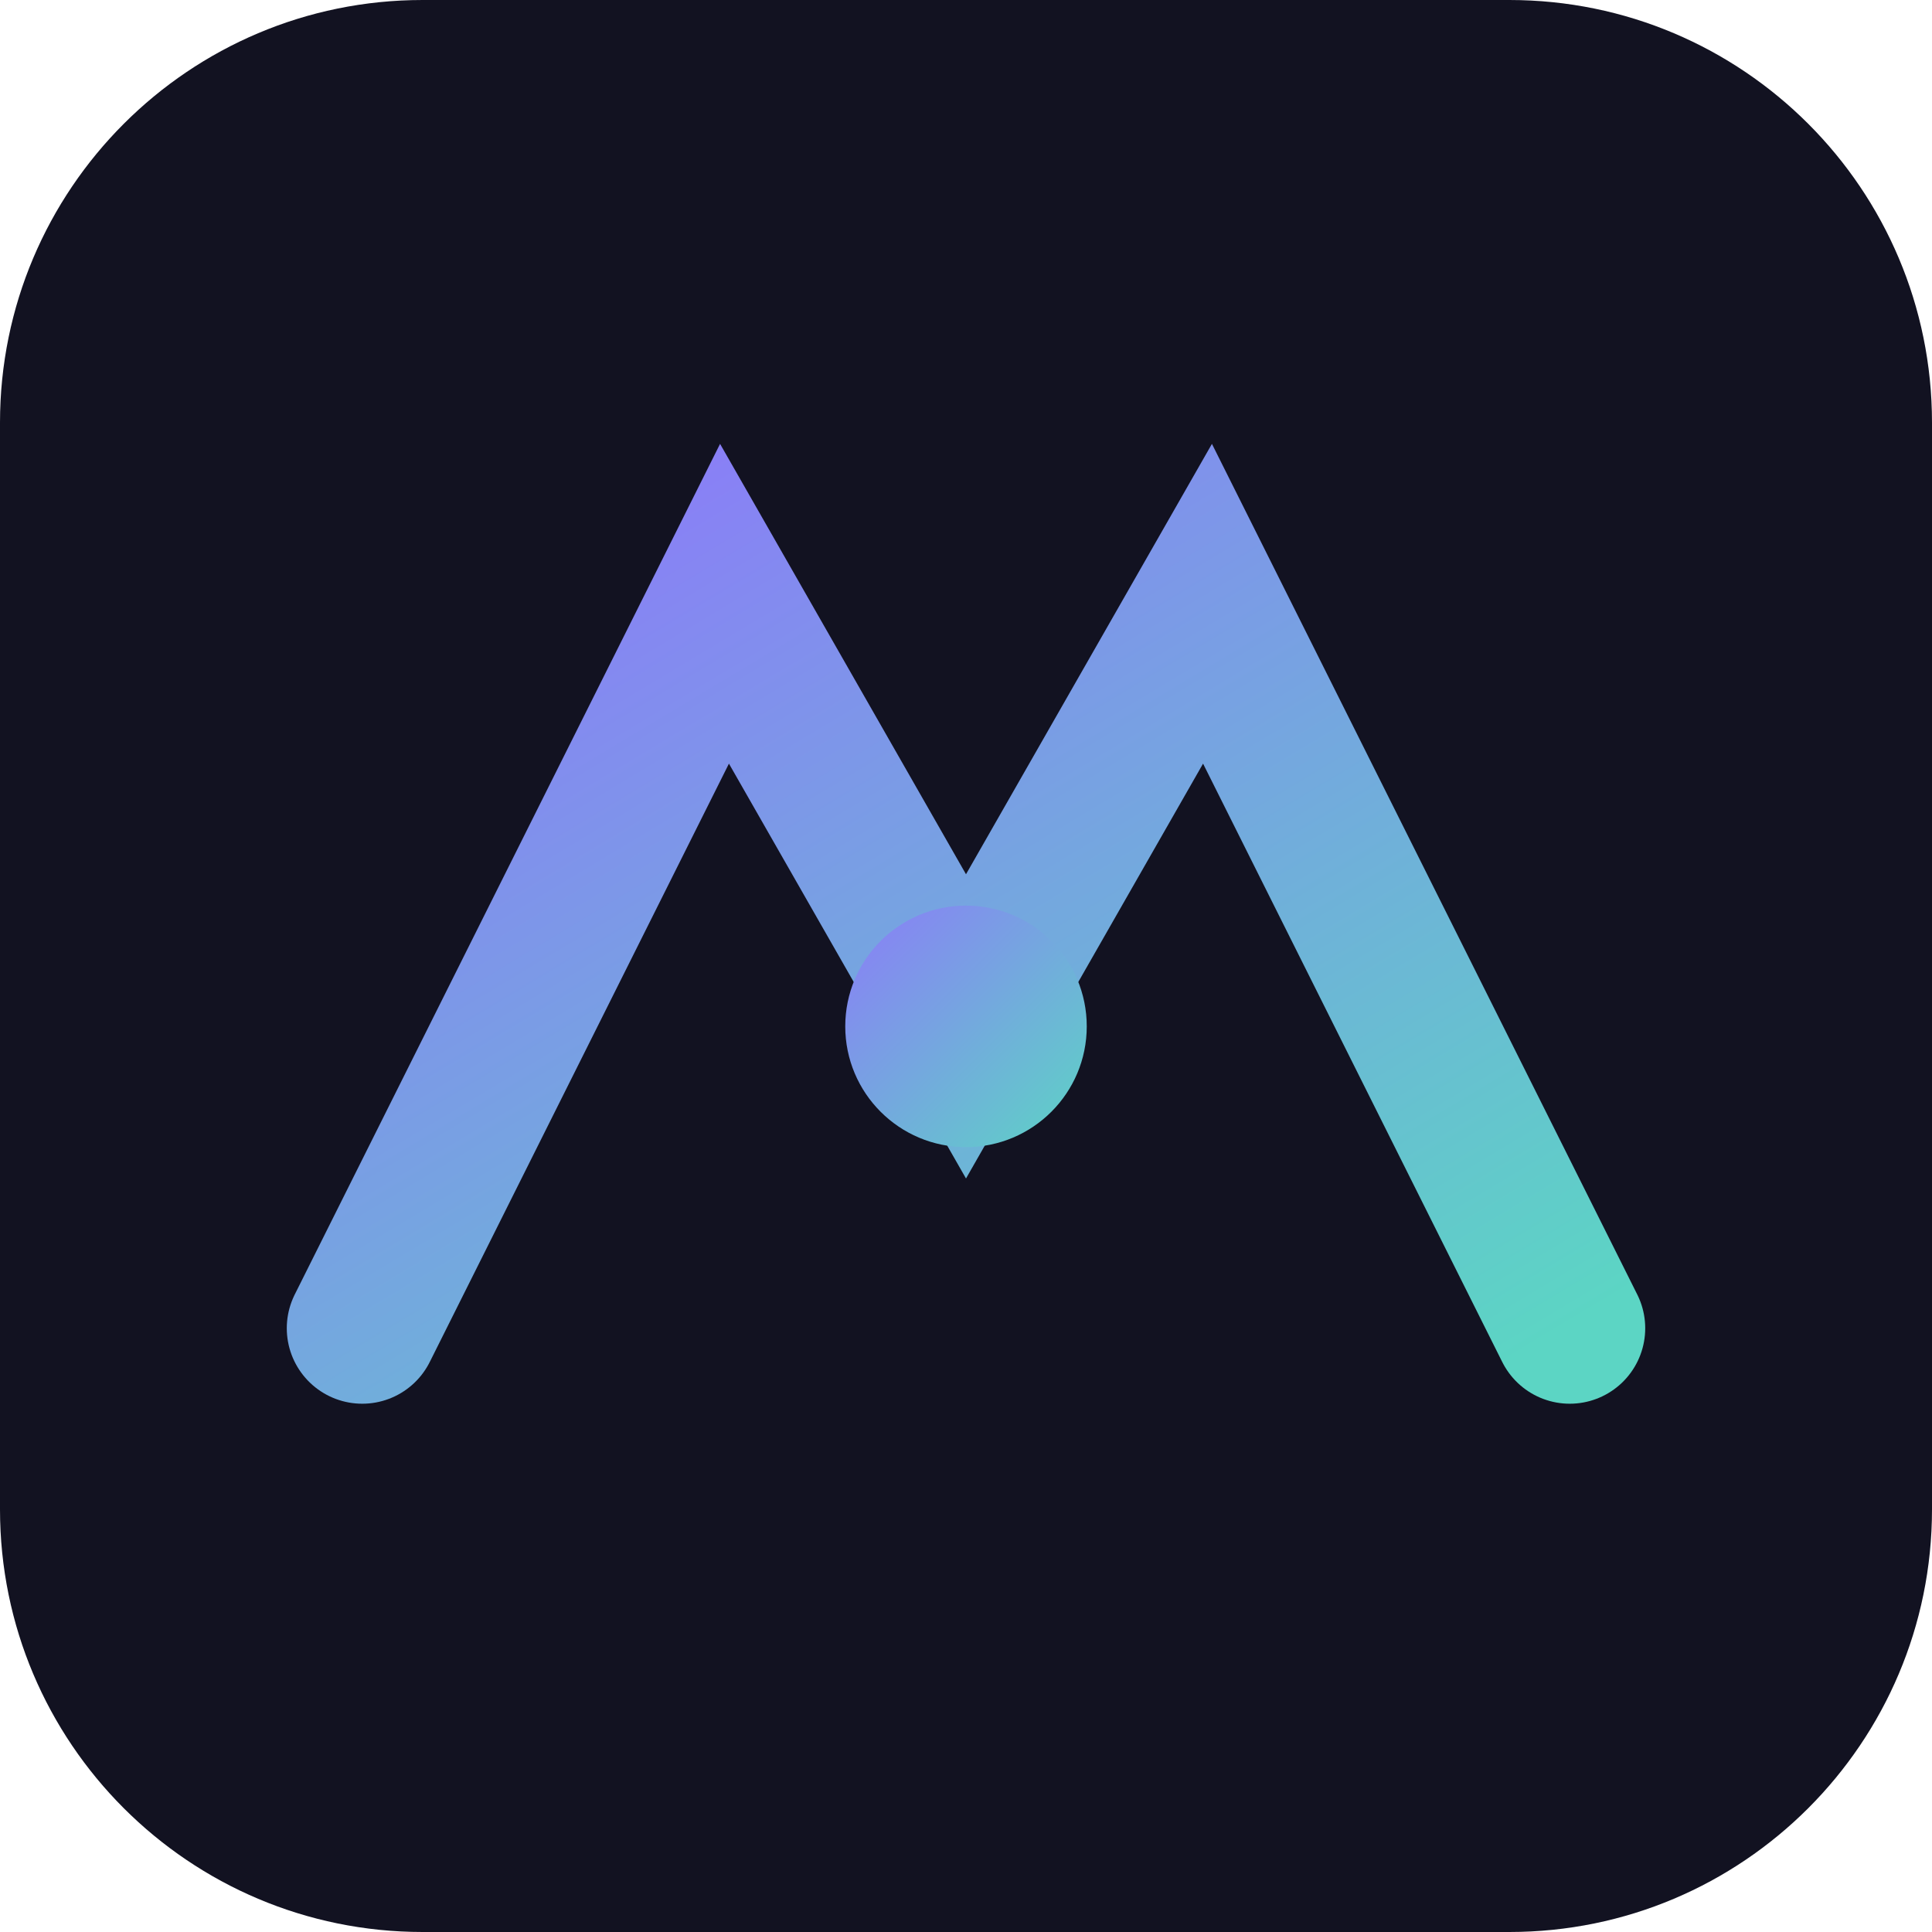
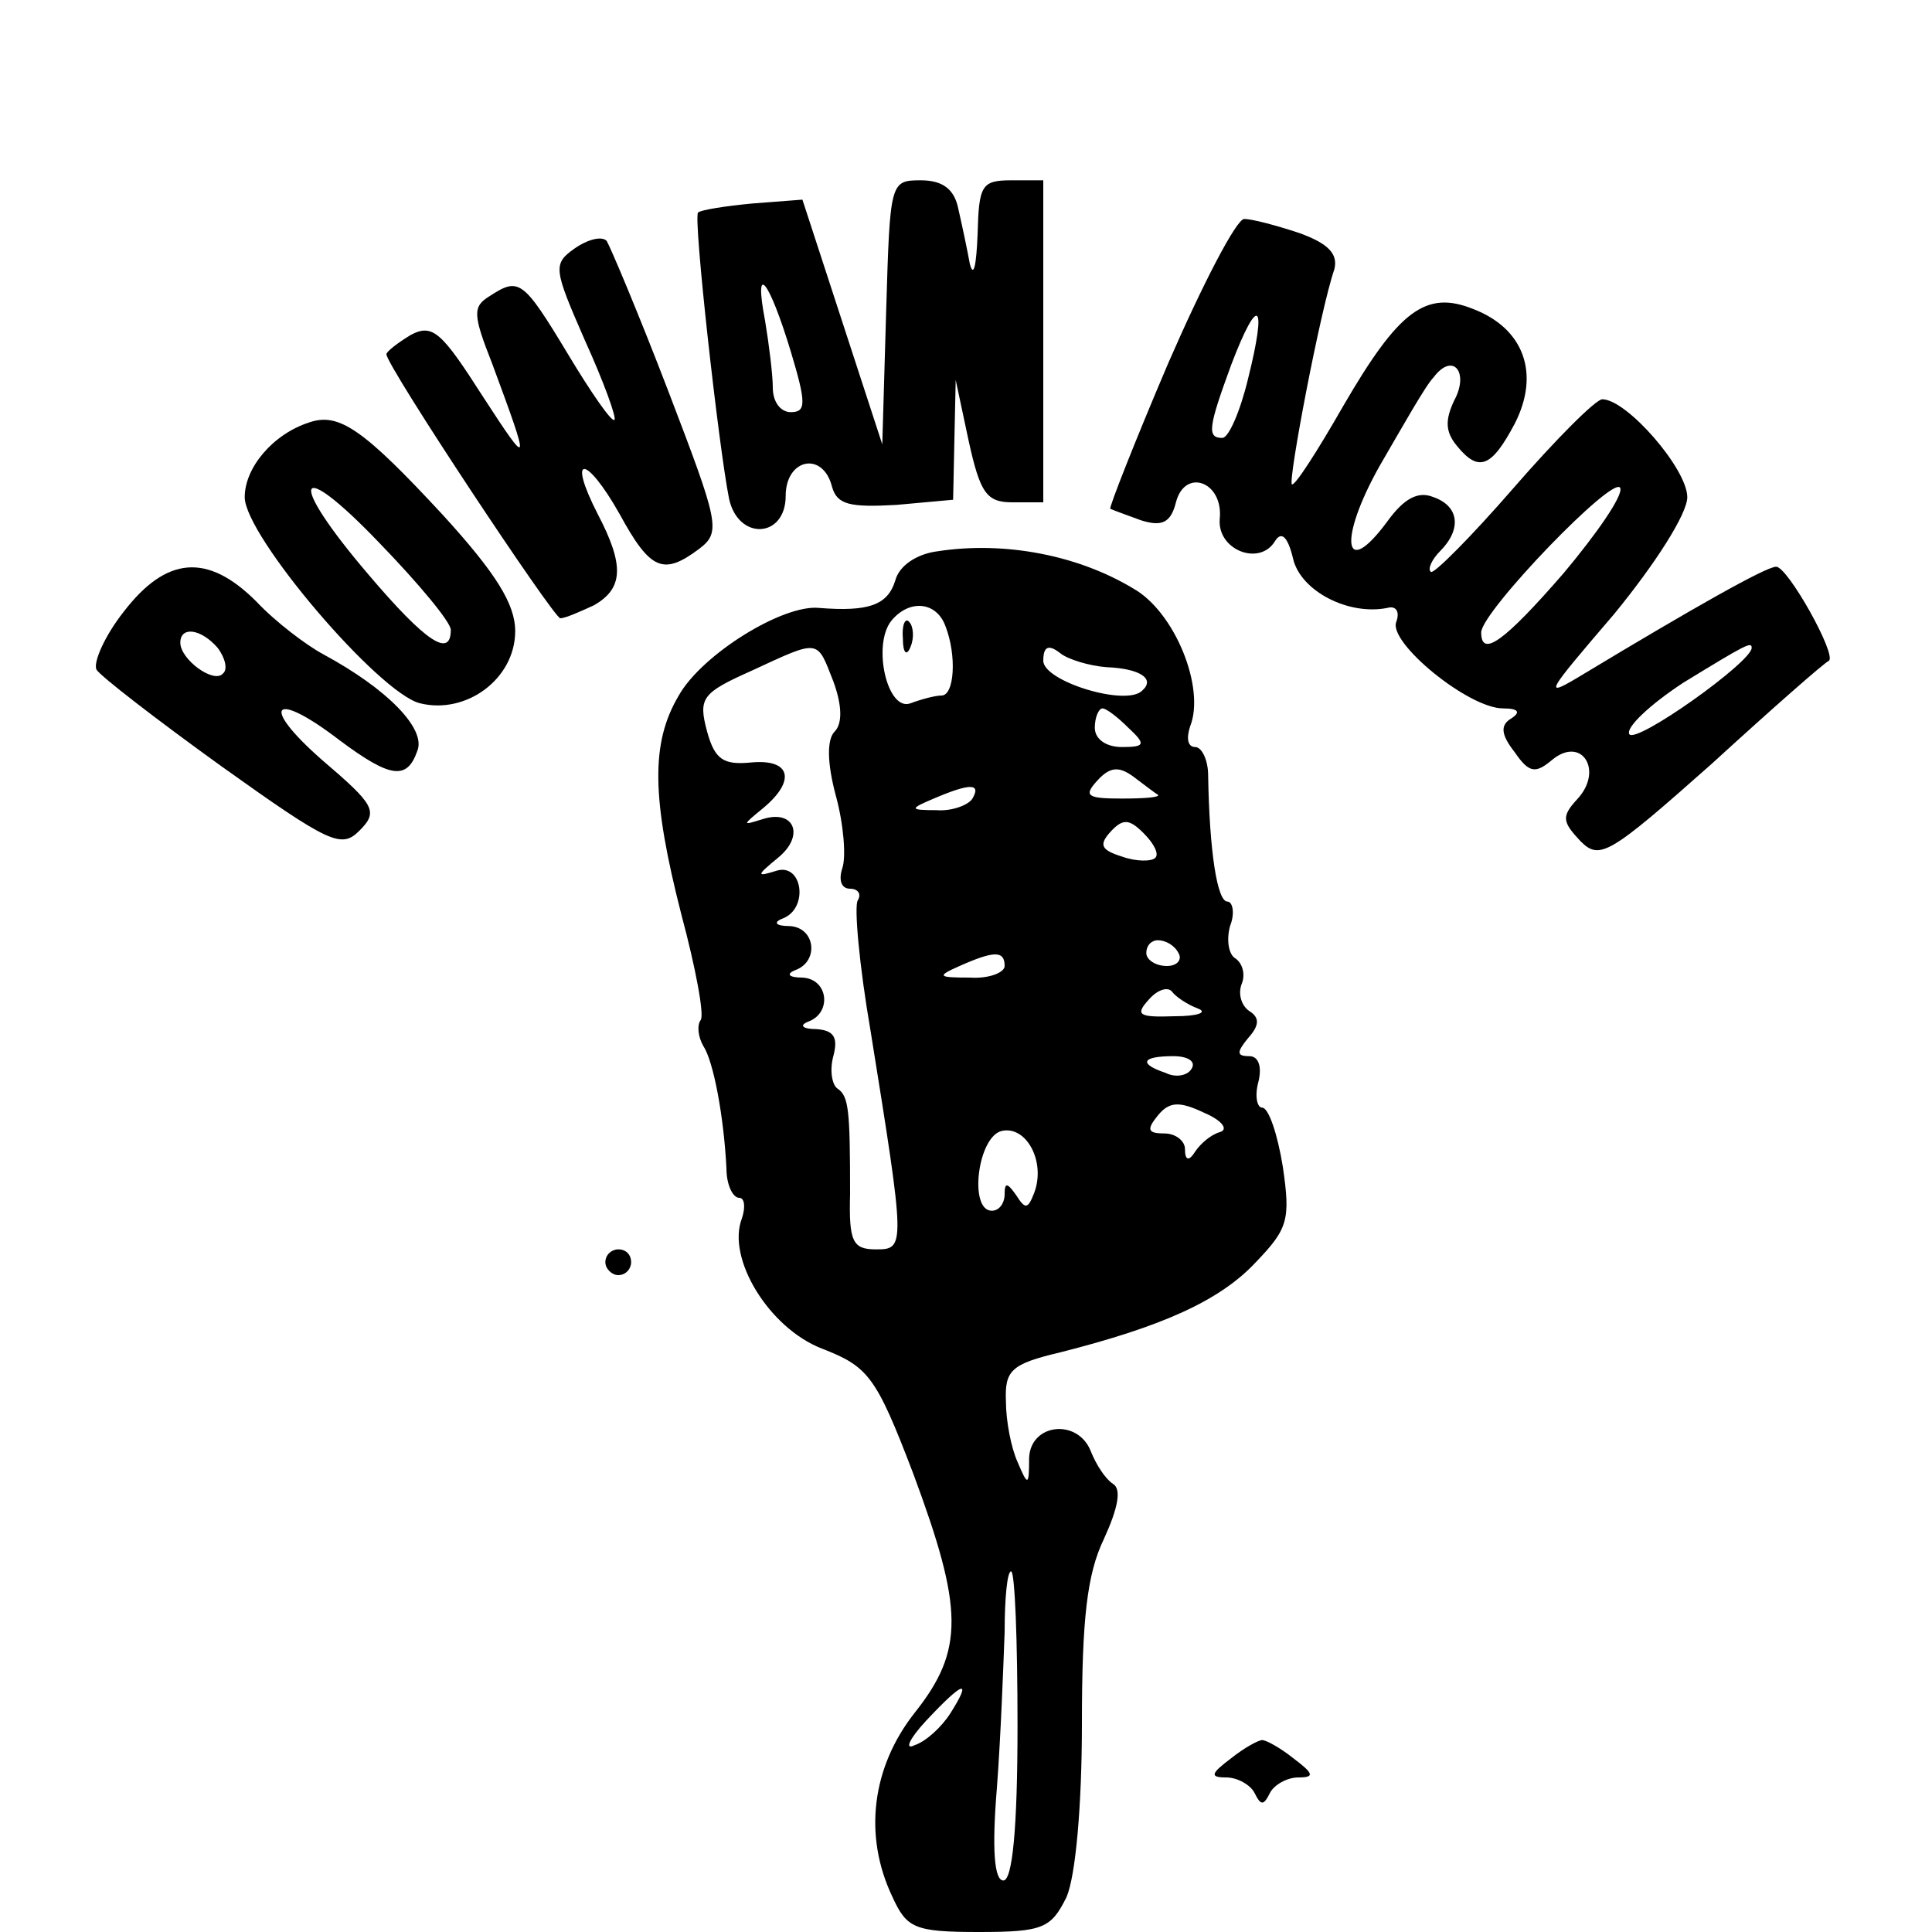
- <svg xmlns="http://www.w3.org/2000/svg" viewBox="0 0 64 64">
-   <defs>
-     <linearGradient id="g" x1="0" y1="0" x2="1" y2="1">
-       <stop offset="0" stop-color="#8b7cf8" />
-       <stop offset="1" stop-color="#5cd5c4" />
-     </linearGradient>
-   </defs>
-   <rect width="64" height="64" rx="14" fill="#121221" />
-   <path d="M12 44 L24 20 L32 34 L40 20 L52 44" fill="none" stroke="url(#g)" stroke-width="5" stroke-linecap="round" />
-   <circle cx="32" cy="34" r="4" fill="url(#g)" />
+ <svg xmlns="http://www.w3.org/2000/svg" version="1.0" width="150pt" height="150pt" viewBox="0 0 150 150" preserveAspectRatio="xMidYMid meet">
+   <g transform="translate(0,150) scale(0.1,-0.1)" fill="#000000" stroke="none">
+     <path d="M688 1258 l-3 -103 -31 95 -31 95 -39 -3 c-21 -2 -40 -5 -42 -7 -4 -3 16 -182 24 -222 7 -33 44 -31 44 2 0 29 29 35 36 7 4 -14 14 -16 50 -14 l44 4 1 47 1 46 10 -47 c9 -41 14 -48 34 -48 l24 0 0 125 0 125 -25 0 c-23 0 -25 -4 -26 -42 -1 -24 -3 -34 -6 -23 -2 11 -6 30 -9 43 -3 15 -12 22 -29 22 -24 0 -24 -1 -27 -102z m-74 -31 c12 -40 12 -47 0 -47 -8 0 -14 8 -14 19 0 10 -3 34 -6 52 -9 47 3 32 20 -24z" />
+     <path d="M907 1218 c-26 -61 -46 -112 -45 -113 2 -1 13 -5 24 -9 16 -5 23 -2 27 14 7 27 37 16 34 -13 -2 -24 31 -37 43 -17 5 8 10 3 14 -14 6 -25 43 -44 73 -38 7 2 10 -3 7 -11 -6 -16 56 -67 83 -67 12 0 14 -3 6 -8 -8 -5 -8 -12 3 -26 11 -16 16 -17 29 -6 23 19 40 -8 20 -30 -13 -14 -12 -18 2 -33 15 -15 22 -11 102 60 47 43 88 79 91 80 6 5 -32 73 -41 73 -8 0 -66 -33 -149 -83 -33 -20 -31 -17 23 46 32 39 57 78 57 91 0 22 -47 76 -66 76 -5 0 -36 -31 -69 -69 -33 -38 -62 -67 -64 -65 -3 2 1 10 7 16 17 17 15 35 -5 42 -12 5 -23 -1 -36 -19 -34 -46 -38 -14 -6 43 18 31 36 63 42 69 15 20 28 4 16 -18 -7 -15 -7 -24 2 -35 17 -21 27 -17 45 17 20 39 7 74 -32 89 -37 15 -58 -1 -101 -75 -20 -35 -38 -63 -40 -61 -3 3 22 135 33 167 3 12 -5 20 -27 28 -18 6 -37 11 -43 11 -6 0 -32 -50 -59 -112z m62 -12 c-6 -25 -15 -46 -20 -46 -12 0 -11 8 7 57 21 55 28 49 13 -11z m245 -151 c-46 -53 -64 -66 -64 -46 0 16 104 124 108 112 2 -6 -18 -35 -44 -66z m146 -58 c0 -11 -90 -75 -95 -67 -3 5 16 23 42 40 49 30 53 32 53 27z" />
+     <path d="M446 1307 c-17 -12 -16 -16 8 -71 15 -33 25 -61 23 -62 -2 -2 -18 21 -36 51 -35 58 -38 60 -61 45 -13 -8 -13 -14 2 -52 30 -81 30 -83 -7 -26 -32 50 -39 57 -56 48 -10 -6 -19 -13 -19 -15 0 -9 130 -205 135 -205 4 0 15 5 26 10 23 13 24 31 3 71 -24 47 -9 46 17 0 24 -44 34 -48 62 -27 17 13 15 20 -24 122 -23 60 -45 112 -48 117 -4 4 -15 1 -25 -6z" />
+     <path d="M240 1172 c-28 -9 -50 -35 -50 -58 0 -30 104 -152 136 -160 36 -9 74 19 74 56 0 21 -15 45 -56 90 -62 67 -81 80 -104 72z m110 -161 c0 -22 -19 -10 -64 43 -64 75 -57 93 9 24 30 -31 55 -61 55 -67z" />
+     <path d="M728 1072 c-16 -2 -30 -11 -33 -23 -6 -19 -21 -24 -59 -21 -28 3 -91 -36 -109 -68 -22 -37 -21 -80 2 -170 11 -41 18 -78 15 -82 -3 -4 -2 -13 2 -20 8 -12 16 -55 18 -95 0 -13 5 -23 10 -23 4 0 5 -7 2 -16 -12 -31 21 -85 62 -101 36 -14 42 -21 71 -97 39 -105 40 -137 1 -186 -33 -42 -40 -95 -17 -143 11 -24 17 -27 67 -27 50 0 56 3 68 27 7 16 12 70 12 135 0 81 4 116 17 143 11 24 14 39 7 43 -6 4 -13 15 -17 25 -10 26 -47 22 -48 -5 0 -22 -1 -22 -9 -3 -5 11 -9 32 -9 47 -1 24 4 29 42 38 79 20 124 40 152 70 25 26 27 33 21 74 -4 25 -11 46 -16 46 -4 0 -6 9 -3 20 3 12 0 20 -7 20 -10 0 -10 3 -1 14 9 10 9 16 1 21 -6 4 -9 13 -6 21 3 7 1 16 -5 20 -5 3 -7 14 -4 25 4 10 2 19 -2 19 -8 0 -14 39 -15 98 0 12 -5 22 -10 22 -6 0 -7 7 -4 16 12 30 -12 89 -44 107 -43 26 -100 37 -152 29z m6 -58 c9 -23 7 -54 -3 -54 -5 0 -16 -3 -24 -6 -18 -7 -30 45 -15 64 14 17 35 15 42 -4z m-87 -43 c7 -19 7 -33 1 -39 -6 -6 -6 -24 1 -50 6 -22 8 -47 5 -56 -3 -9 -1 -16 6 -16 6 0 9 -4 6 -9 -3 -4 1 -50 10 -102 27 -168 27 -169 4 -169 -18 0 -21 6 -20 43 0 66 -1 76 -10 82 -4 3 -6 14 -3 25 4 15 0 20 -13 21 -11 0 -14 3 -6 6 18 7 15 33 -5 34 -11 0 -13 3 -5 6 18 7 15 33 -5 34 -11 0 -13 3 -5 6 20 8 15 43 -5 37 -16 -5 -16 -4 1 10 21 17 13 38 -12 30 -16 -5 -16 -5 1 9 25 21 21 38 -10 35 -21 -2 -28 2 -34 24 -7 26 -4 30 34 47 54 25 51 25 64 -8z m212 11 c26 -1 38 -9 28 -18 -12 -13 -77 7 -77 23 0 11 4 13 13 6 6 -5 23 -10 36 -11z m17 -47 c14 -13 13 -15 -5 -15 -12 0 -21 6 -21 15 0 8 3 15 6 15 3 0 12 -7 20 -15z m23 -52 c2 -2 -10 -3 -28 -3 -27 0 -30 2 -19 14 10 11 17 11 28 3 8 -6 17 -13 19 -14z m-144 -3 c-3 -5 -16 -10 -28 -9 -21 0 -21 1 -2 9 28 12 37 12 30 0z m142 -46 c-3 -3 -15 -3 -26 1 -16 5 -18 9 -9 19 10 11 15 10 26 -1 8 -8 12 -16 9 -19z m18 -74 c3 -5 -1 -10 -9 -10 -9 0 -16 5 -16 10 0 6 4 10 9 10 6 0 13 -4 16 -10z m-135 -10 c0 -5 -12 -10 -27 -9 -25 0 -26 1 -8 9 27 12 35 12 35 0z m150 -33 c8 -3 0 -6 -18 -6 -28 -1 -31 1 -20 13 7 8 15 10 18 6 3 -4 12 -10 20 -13z m-5 -47 c-3 -5 -12 -7 -20 -3 -21 7 -19 13 6 13 11 0 18 -4 14 -10z m22 -49 c-7 -2 -15 -9 -19 -15 -5 -8 -8 -7 -8 2 0 6 -7 12 -16 12 -13 0 -14 3 -5 14 9 11 17 11 36 2 14 -6 19 -13 12 -15z m-144 -47 c-5 -13 -7 -13 -14 -2 -7 10 -9 10 -9 1 0 -7 -4 -13 -10 -13 -18 0 -11 58 8 62 19 4 34 -24 25 -48z m-13 -414 c0 -80 -4 -120 -11 -120 -7 0 -9 24 -5 72 3 40 5 94 6 121 0 26 2 47 5 47 3 0 5 -54 5 -120z m-52 10 c-7 -11 -19 -22 -28 -25 -8 -4 -4 5 9 19 29 31 36 33 19 6z" />
+     <path d="M701 1004 c0 -11 3 -14 6 -6 3 7 2 16 -1 19 -3 4 -6 -2 -5 -13z" />
+     <path d="M96 1025 c-15 -19 -24 -40 -21 -45 3 -5 47 -39 97 -75 84 -60 93 -64 107 -50 15 15 12 20 -29 55 -49 43 -38 55 14 15 39 -29 52 -31 60 -8 7 17 -23 48 -73 75 -13 7 -37 25 -52 41 -38 38 -70 35 -103 -8z m73 -28 c6 -8 8 -17 4 -20 -7 -8 -33 11 -33 24 0 13 16 11 29 -4z" />
+     <path d="M470 520 c0 -5 5 -10 10 -10 6 0 10 5 10 10 0 6 -4 10 -10 10 -5 0 -10 -4 -10 -10z" />
+     <path d="M956 135 c-16 -12 -17 -15 -4 -15 9 0 19 -6 22 -12 5 -10 7 -10 12 0 3 6 13 12 22 12 13 0 12 3 -4 15 -10 8 -21 14 -24 14 -3 0 -14 -6 -24 -14z" />
+   </g>
</svg>
